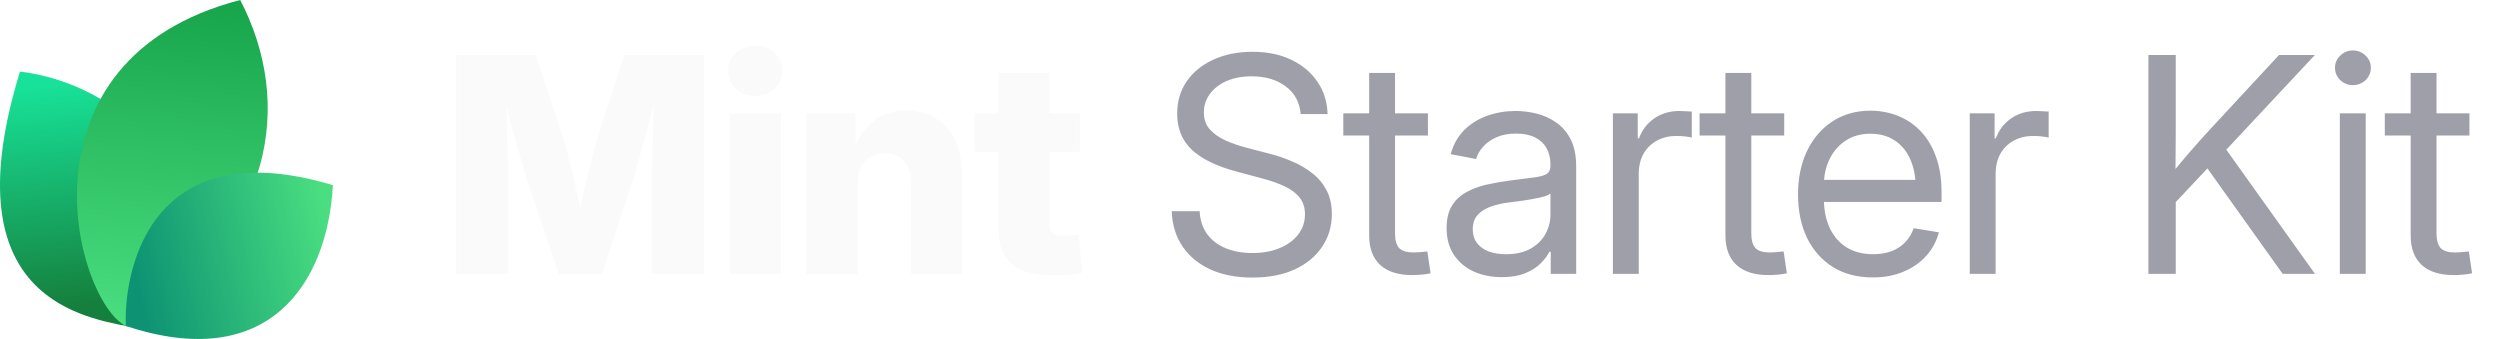
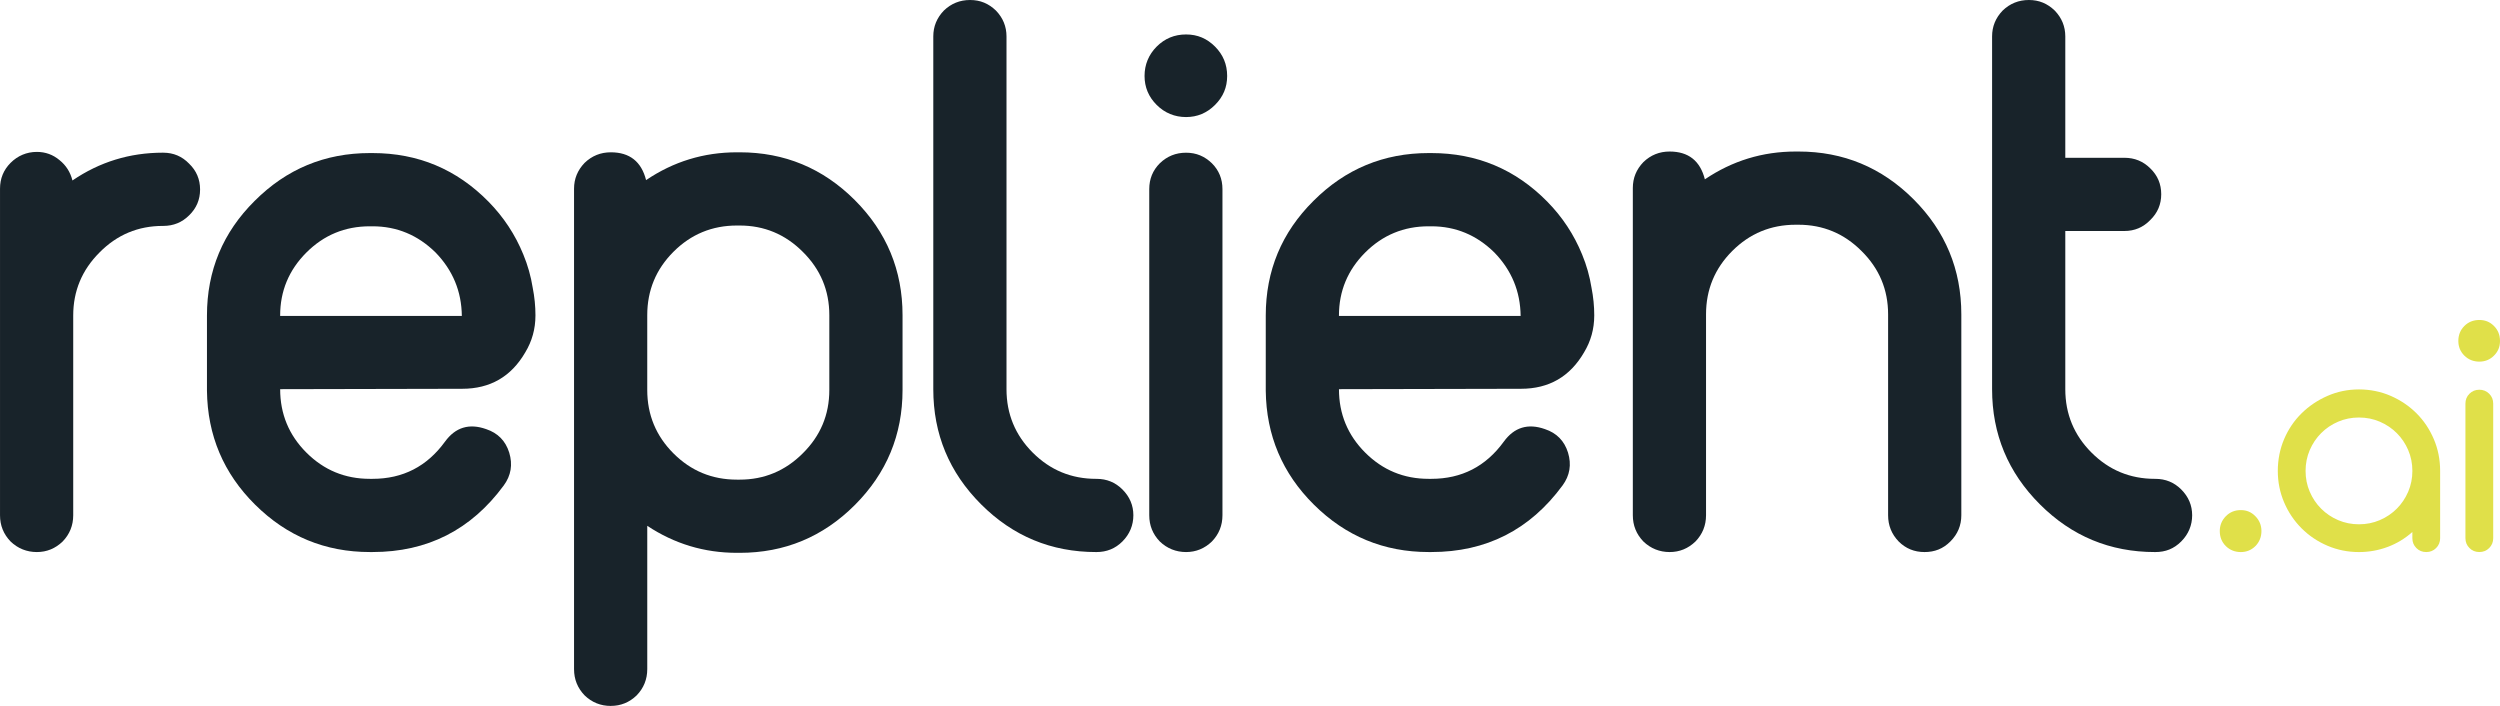
- <svg xmlns="http://www.w3.org/2000/svg" width="177" height="24" viewBox="0 0 177 24" fill="none">
-   <path d="M9.061 23.108C5.268 22.377 -3.391 20.627 1.417 5.064C9.634 6.099 16.973 14.064 9.061 23.108Z" fill="url(#paint0_linear_17557_2145)" />
-   <path d="M8.919 23.094C5.276 21.222 0.784 4.209 17.007 0C20.757 7.193 19.621 16.545 8.919 23.094Z" fill="url(#paint1_linear_17557_2145)" />
-   <path d="M8.914 23.079C8.735 19.882 10.159 9.085 23.57 13.111C23.181 20.123 18.984 26.418 8.914 23.079Z" fill="url(#paint2_linear_17557_2145)" />
-   <path d="M32.301 19.392V3.894H37.938L39.925 9.948C40.036 10.315 40.164 10.787 40.31 11.362C40.462 11.938 40.611 12.552 40.757 13.204C40.91 13.855 41.048 14.483 41.173 15.086C41.305 15.682 41.412 16.192 41.495 16.615H40.695C40.771 16.192 40.871 15.682 40.996 15.086C41.128 14.49 41.267 13.866 41.412 13.214C41.565 12.562 41.714 11.948 41.86 11.373C42.005 10.79 42.133 10.315 42.244 9.948L44.2 3.894H49.848V19.392H46.166V12.704C46.166 12.357 46.173 11.917 46.187 11.383C46.2 10.849 46.214 10.27 46.228 9.646C46.249 9.022 46.266 8.391 46.28 7.753C46.301 7.115 46.311 6.519 46.311 5.964H46.623C46.485 6.561 46.332 7.181 46.166 7.826C45.999 8.471 45.833 9.102 45.666 9.719C45.507 10.336 45.351 10.901 45.198 11.414C45.053 11.928 44.928 12.357 44.824 12.704L42.608 19.392H39.561L37.314 12.704C37.203 12.357 37.072 11.928 36.919 11.414C36.773 10.901 36.614 10.34 36.441 9.729C36.274 9.112 36.104 8.481 35.931 7.836C35.764 7.192 35.608 6.567 35.463 5.964H35.827C35.834 6.512 35.844 7.105 35.858 7.743C35.872 8.374 35.886 9.005 35.9 9.636C35.92 10.26 35.938 10.839 35.952 11.373C35.965 11.907 35.972 12.351 35.972 12.704V19.392H32.301ZM51.668 19.392V8.024H55.288V19.392H51.668ZM53.468 6.786C52.927 6.786 52.473 6.616 52.105 6.276C51.738 5.93 51.554 5.507 51.554 5.007C51.554 4.508 51.738 4.088 52.105 3.749C52.473 3.409 52.927 3.239 53.468 3.239C54.009 3.239 54.463 3.409 54.83 3.749C55.198 4.082 55.382 4.501 55.382 5.007C55.382 5.507 55.198 5.93 54.83 6.276C54.463 6.616 54.009 6.786 53.468 6.786ZM60.708 13.027V19.392H57.088V8.024H60.551L60.593 10.967H60.281C60.593 10.024 61.061 9.268 61.685 8.7C62.309 8.124 63.138 7.836 64.171 7.836C64.975 7.836 65.672 8.017 66.262 8.377C66.851 8.731 67.302 9.234 67.614 9.885C67.933 10.537 68.092 11.307 68.092 12.194V19.392H64.483V12.912C64.483 12.26 64.32 11.754 63.994 11.394C63.675 11.033 63.221 10.853 62.632 10.853C62.25 10.853 61.914 10.936 61.623 11.102C61.332 11.269 61.106 11.515 60.947 11.841C60.787 12.16 60.708 12.555 60.708 13.027ZM76.456 8.024V10.749H69.008V8.024H76.456ZM70.683 5.163H74.292V15.783C74.292 16.102 74.361 16.334 74.5 16.48C74.646 16.625 74.899 16.698 75.259 16.698C75.405 16.698 75.596 16.688 75.831 16.667C76.074 16.646 76.251 16.629 76.362 16.615L76.632 19.309C76.313 19.378 75.963 19.427 75.582 19.455C75.207 19.482 74.836 19.496 74.469 19.496C73.2 19.496 72.25 19.222 71.619 18.674C70.995 18.127 70.683 17.308 70.683 16.22V5.163Z" fill="#FAFAFA" />
-   <path d="M88.667 19.652C87.523 19.652 86.528 19.458 85.682 19.07C84.843 18.681 84.188 18.137 83.716 17.437C83.245 16.736 82.992 15.908 82.957 14.951H84.933C84.968 15.596 85.148 16.14 85.474 16.584C85.8 17.021 86.24 17.354 86.795 17.582C87.35 17.804 87.974 17.915 88.667 17.915C89.388 17.915 90.026 17.801 90.581 17.572C91.143 17.343 91.583 17.024 91.902 16.615C92.228 16.199 92.391 15.717 92.391 15.169C92.391 14.698 92.266 14.306 92.017 13.994C91.767 13.675 91.413 13.408 90.956 13.193C90.498 12.978 89.954 12.787 89.323 12.621L87.502 12.132C86.123 11.765 85.082 11.255 84.382 10.603C83.689 9.944 83.342 9.095 83.342 8.055C83.342 7.174 83.571 6.404 84.028 5.746C84.486 5.087 85.117 4.577 85.921 4.217C86.726 3.849 87.645 3.666 88.678 3.666C89.718 3.666 90.63 3.853 91.413 4.227C92.204 4.602 92.824 5.122 93.275 5.787C93.726 6.446 93.965 7.209 93.993 8.076H92.089C92.013 7.23 91.656 6.574 91.018 6.11C90.387 5.638 89.586 5.403 88.615 5.403C87.95 5.403 87.36 5.513 86.847 5.735C86.341 5.957 85.946 6.262 85.661 6.651C85.377 7.032 85.235 7.469 85.235 7.961C85.235 8.447 85.377 8.849 85.661 9.168C85.946 9.48 86.317 9.74 86.774 9.948C87.232 10.149 87.724 10.319 88.251 10.457L89.884 10.884C90.439 11.023 90.977 11.206 91.496 11.435C92.023 11.657 92.495 11.934 92.911 12.267C93.334 12.593 93.67 12.995 93.92 13.474C94.17 13.945 94.294 14.504 94.294 15.149C94.294 16.015 94.066 16.788 93.608 17.468C93.157 18.148 92.512 18.681 91.673 19.07C90.834 19.458 89.832 19.652 88.667 19.652ZM101.097 8.024V9.594H95.106V8.024H101.097ZM96.937 5.163H98.767V16.521C98.767 17 98.865 17.347 99.059 17.562C99.26 17.77 99.6 17.874 100.078 17.874C100.21 17.874 100.366 17.867 100.546 17.853C100.733 17.832 100.903 17.815 101.056 17.801L101.285 19.351C101.097 19.392 100.886 19.423 100.65 19.444C100.414 19.465 100.189 19.475 99.974 19.475C98.996 19.475 98.244 19.236 97.717 18.758C97.197 18.272 96.937 17.579 96.937 16.677V5.163ZM106.33 19.621C105.595 19.621 104.932 19.489 104.343 19.226C103.754 18.955 103.285 18.564 102.939 18.05C102.592 17.53 102.419 16.896 102.419 16.147C102.419 15.495 102.547 14.965 102.804 14.556C103.06 14.146 103.403 13.828 103.833 13.599C104.263 13.363 104.742 13.186 105.269 13.068C105.796 12.95 106.333 12.857 106.881 12.787C107.574 12.69 108.132 12.617 108.555 12.569C108.978 12.52 109.287 12.441 109.481 12.33C109.675 12.212 109.772 12.014 109.772 11.737V11.654C109.772 11.203 109.679 10.815 109.492 10.489C109.311 10.163 109.041 9.91 108.68 9.729C108.32 9.549 107.872 9.459 107.338 9.459C106.805 9.459 106.34 9.546 105.945 9.719C105.556 9.892 105.241 10.118 104.998 10.395C104.755 10.665 104.593 10.953 104.509 11.258L102.71 10.915C102.897 10.222 103.22 9.65 103.677 9.199C104.135 8.748 104.679 8.412 105.31 8.19C105.941 7.968 106.607 7.857 107.307 7.857C107.8 7.857 108.295 7.92 108.795 8.044C109.301 8.169 109.765 8.381 110.188 8.679C110.611 8.97 110.951 9.369 111.208 9.875C111.464 10.374 111.593 11.005 111.593 11.768V19.392H109.793V17.822H109.7C109.568 18.085 109.363 18.359 109.086 18.643C108.809 18.921 108.444 19.153 107.994 19.34C107.543 19.527 106.988 19.621 106.33 19.621ZM106.621 17.998C107.321 17.998 107.904 17.867 108.368 17.603C108.84 17.333 109.19 16.986 109.419 16.563C109.654 16.133 109.772 15.682 109.772 15.211V13.692C109.703 13.769 109.554 13.841 109.325 13.911C109.096 13.973 108.829 14.032 108.524 14.088C108.226 14.143 107.921 14.192 107.609 14.233C107.304 14.275 107.033 14.309 106.798 14.337C106.354 14.393 105.938 14.49 105.549 14.628C105.168 14.76 104.86 14.954 104.624 15.211C104.388 15.467 104.27 15.811 104.27 16.241C104.27 16.615 104.367 16.934 104.561 17.198C104.762 17.461 105.04 17.662 105.393 17.801C105.747 17.933 106.156 17.998 106.621 17.998ZM114.193 19.392V8.024H115.951V9.792H116.045C116.253 9.209 116.61 8.741 117.116 8.388C117.622 8.034 118.219 7.857 118.905 7.857C119.058 7.857 119.217 7.864 119.384 7.878C119.55 7.885 119.682 7.892 119.779 7.899V9.74C119.716 9.719 119.578 9.695 119.363 9.667C119.155 9.639 118.922 9.625 118.666 9.625C118.174 9.625 117.726 9.733 117.324 9.948C116.922 10.163 116.603 10.471 116.367 10.874C116.138 11.276 116.024 11.758 116.024 12.319V19.392H114.193ZM126.322 8.024V9.594H120.33V8.024H126.322ZM122.161 5.163H123.992V16.521C123.992 17 124.089 17.347 124.283 17.562C124.484 17.77 124.824 17.874 125.302 17.874C125.434 17.874 125.59 17.867 125.77 17.853C125.958 17.832 126.127 17.815 126.28 17.801L126.509 19.351C126.322 19.392 126.11 19.423 125.874 19.444C125.639 19.465 125.413 19.475 125.198 19.475C124.221 19.475 123.468 19.236 122.941 18.758C122.421 18.272 122.161 17.579 122.161 16.677V5.163ZM132.604 19.642C131.502 19.642 130.555 19.396 129.765 18.903C128.974 18.404 128.364 17.714 127.934 16.834C127.511 15.946 127.3 14.927 127.3 13.775C127.3 12.611 127.511 11.584 127.934 10.697C128.364 9.802 128.964 9.102 129.734 8.596C130.51 8.089 131.408 7.836 132.428 7.836C133.1 7.836 133.738 7.954 134.341 8.19C134.952 8.426 135.489 8.783 135.954 9.261C136.425 9.74 136.793 10.343 137.056 11.071C137.327 11.792 137.462 12.645 137.462 13.63V14.296H128.433V12.735H136.463L135.631 13.297C135.631 12.541 135.506 11.876 135.257 11.3C135.007 10.725 134.643 10.277 134.165 9.958C133.686 9.632 133.107 9.469 132.428 9.469C131.748 9.469 131.162 9.632 130.67 9.958C130.177 10.284 129.796 10.725 129.526 11.279C129.262 11.827 129.13 12.441 129.13 13.12V14.046C129.13 14.864 129.273 15.572 129.557 16.168C129.841 16.757 130.243 17.211 130.763 17.53C131.283 17.842 131.901 17.998 132.615 17.998C133.093 17.998 133.523 17.929 133.905 17.79C134.293 17.645 134.619 17.433 134.882 17.156C135.153 16.879 135.354 16.546 135.486 16.157L137.275 16.449C137.108 17.08 136.81 17.634 136.38 18.113C135.95 18.591 135.413 18.966 134.768 19.236C134.123 19.507 133.402 19.642 132.604 19.642ZM139.459 19.392V8.024H141.217V9.792H141.311C141.519 9.209 141.876 8.741 142.382 8.388C142.888 8.034 143.485 7.857 144.171 7.857C144.324 7.857 144.483 7.864 144.649 7.878C144.816 7.885 144.948 7.892 145.045 7.899V9.74C144.982 9.719 144.844 9.695 144.629 9.667C144.421 9.639 144.188 9.625 143.932 9.625C143.439 9.625 142.992 9.733 142.59 9.948C142.188 10.163 141.869 10.471 141.633 10.874C141.404 11.276 141.29 11.758 141.29 12.319V19.392H139.459ZM153.429 14.961V12.715C153.783 12.257 154.136 11.82 154.49 11.404C154.844 10.981 155.204 10.565 155.572 10.156C155.939 9.74 156.314 9.327 156.695 8.918L161.355 3.894H163.893L157.277 10.967H157.184L153.429 14.961ZM152.108 19.392V3.894H154.043V9.241L154.022 12.559L154.043 13.505V19.392H152.108ZM161.615 19.392L155.967 11.477L157.173 9.969L163.903 19.392H161.615ZM165.661 19.392V8.024H167.492V19.392H165.661ZM166.587 6.027C166.24 6.027 165.942 5.909 165.692 5.673C165.443 5.43 165.318 5.139 165.318 4.799C165.318 4.459 165.443 4.172 165.692 3.936C165.942 3.693 166.24 3.572 166.587 3.572C166.934 3.572 167.232 3.693 167.482 3.936C167.731 4.172 167.856 4.459 167.856 4.799C167.856 5.139 167.731 5.43 167.482 5.673C167.232 5.909 166.934 6.027 166.587 6.027ZM174.836 8.024V9.594H168.844V8.024H174.836ZM170.675 5.163H172.506V16.521C172.506 17 172.603 17.347 172.797 17.562C172.998 17.77 173.338 17.874 173.816 17.874C173.948 17.874 174.104 17.867 174.284 17.853C174.472 17.832 174.641 17.815 174.794 17.801L175.023 19.351C174.836 19.392 174.624 19.423 174.388 19.444C174.153 19.465 173.927 19.475 173.712 19.475C172.735 19.475 171.982 19.236 171.455 18.758C170.935 18.272 170.675 17.579 170.675 16.677V5.163Z" fill="#9F9FA9" />
+ <svg xmlns="http://www.w3.org/2000/svg" id="Ebene_2" data-name="Ebene 2" viewBox="0 0 1803.13 509.16">
  <defs>
-     <linearGradient id="paint0_linear_17557_2145" x1="3.776" y1="5.916" x2="5.232" y2="21.559" gradientUnits="userSpaceOnUse">
-       <stop stop-color="#18E299" />
-       <stop offset="1" stop-color="#15803D" />
-     </linearGradient>
-     <linearGradient id="paint1_linear_17557_2145" x1="12.171" y1="-0.718" x2="10.19" y2="22.983" gradientUnits="userSpaceOnUse">
-       <stop stop-color="#16A34A" />
-       <stop offset="1" stop-color="#4ADE80" />
-     </linearGradient>
-     <linearGradient id="paint2_linear_17557_2145" x1="23.133" y1="15.353" x2="9.338" y2="18.52" gradientUnits="userSpaceOnUse">
-       <stop stop-color="#4ADE80" />
-       <stop offset="1" stop-color="#0D9373" />
-     </linearGradient>
+     <style>
+       .cls-1 {
+         fill: #18232a;
+       }
+ 
+       .cls-1, .cls-2 {
+         stroke-width: 0px;
+       }
+ 
+       .cls-2 {
+         fill: #e0e049;
+       }
+     </style>
  </defs>
+   <g id="Ebene_1-2" data-name="Ebene 1">
+     <g>
+       <g>
+         <path class="cls-1" d="m117.76,110.13c7.34,0,13.55,2.64,18.64,7.91,5.27,5.08,7.91,11.3,7.91,18.64s-2.64,13.55-7.91,18.64c-5.08,5.08-11.3,7.62-18.64,7.62h-.28c-17.89,0-33.14,6.4-45.75,19.2-12.62,12.62-18.92,27.77-18.92,45.47v144.02c0,7.34-2.54,13.65-7.62,18.92-5.27,5.08-11.49,7.62-18.64,7.62s-13.65-2.54-18.92-7.62c-5.08-5.27-7.62-11.58-7.62-18.92v-235.52c0-7.34,2.54-13.55,7.62-18.64s11.58-7.91,18.92-7.91c6.21,0,11.67,1.98,16.38,5.93,4.7,3.77,7.81,8.66,9.32,14.68,19.58-13.36,41.32-20.05,65.23-20.05h.28Z" />
+         <path class="cls-1" d="m386.19,227.61c0,9.6-2.45,18.45-7.34,26.54-10.17,17.51-25.32,26.26-45.47,26.26l-131.31.28c0,17.89,6.31,33.14,18.92,45.75,12.61,12.62,27.86,18.92,45.75,18.92h1.98c21.84,0,39.25-8.94,52.24-26.83,7.53-10.35,17.41-13.36,29.65-9.04,8.47,2.82,14.02,8.47,16.66,16.94,2.63,8.66,1.31,16.57-3.95,23.72-23.54,32.01-55.07,48.01-94.6,48.01h-1.98c-32.19,0-59.77-11.39-82.74-34.17-22.78-22.59-34.36-49.98-34.73-82.18v-54.22c0-32.38,11.48-59.96,34.45-82.74,22.97-22.97,50.64-34.45,83.02-34.45h1.98c32.76,0,60.62,11.68,83.59,35.02,10.92,11.11,19.3,23.82,25.13,38.12,3.2,7.72,5.46,15.72,6.78,24,1.31,6.59,1.98,13.27,1.98,20.05Zm-184.12.28h131.03c-.19-17.69-6.5-32.94-18.92-45.75-12.81-12.61-27.96-18.92-45.47-18.92h-1.98c-17.89,0-33.14,6.31-45.75,18.92-12.62,12.62-18.92,27.77-18.92,45.47v.28Z" />
+         <path class="cls-1" d="m440.57,509.16c-7.34,0-13.65-2.54-18.92-7.62-5.08-5.27-7.62-11.58-7.62-18.92V136.11c0-7.15,2.54-13.36,7.62-18.64,5.27-5.08,11.58-7.62,18.92-7.62,13.55,0,22.03,6.68,25.42,20.05,19.77-13.36,41.6-20.05,65.52-20.05h1.98c32.38,0,60.05,11.49,83.02,34.45,22.97,22.97,34.45,50.65,34.45,83.02v53.94c0,32.38-11.49,60.06-34.45,83.02-22.97,22.97-50.65,34.45-83.02,34.45h-1.98c-23.54,0-45.09-6.5-64.67-19.49v103.36c0,7.34-2.54,13.65-7.62,18.92-5.27,5.08-11.49,7.62-18.64,7.62Zm26.26-227.89c0,17.89,6.31,33.14,18.92,45.75,12.61,12.62,27.86,18.92,45.75,18.92h1.98c17.69,0,32.85-6.31,45.47-18.92,12.8-12.61,19.2-27.86,19.2-45.75v-53.94c0-17.88-6.4-33.13-19.2-45.75-12.62-12.61-27.77-18.92-45.47-18.92h-1.98c-17.89,0-33.14,6.31-45.75,18.92-12.62,12.62-18.92,27.86-18.92,45.75v53.94Z" />
+         <path class="cls-1" d="m718.32,7.62c5.08,5.27,7.62,11.49,7.62,18.64v254.44c0,17.89,6.31,33.14,18.92,45.75,12.61,12.62,27.86,18.92,45.75,18.92h.28c7.34,0,13.55,2.54,18.64,7.62,5.27,5.27,7.91,11.49,7.91,18.64s-2.64,13.65-7.91,18.92c-5.08,5.08-11.3,7.62-18.64,7.62h-.28c-32.38,0-60.06-11.48-83.02-34.45-22.97-22.97-34.45-50.64-34.45-83.02V26.26c0-7.15,2.54-13.36,7.62-18.64,5.27-5.08,11.58-7.62,18.92-7.62s13.36,2.54,18.64,7.62Z" />
+         <path class="cls-1" d="m876.34,75.68c-5.84,5.84-12.81,8.75-20.9,8.75s-15.35-2.92-21.18-8.75c-5.84-5.83-8.75-12.8-8.75-20.9s2.92-15.34,8.75-21.18c5.83-5.83,12.89-8.75,21.18-8.75s15.06,2.92,20.9,8.75c5.83,5.84,8.75,12.9,8.75,21.18s-2.92,15.06-8.75,20.9Zm-39.82,314.87c-5.08-5.27-7.62-11.58-7.62-18.92v-235.23c0-7.34,2.54-13.55,7.62-18.64,5.27-5.08,11.58-7.62,18.92-7.62s13.36,2.54,18.64,7.62c5.08,5.08,7.62,11.3,7.62,18.64v235.23c0,7.34-2.54,13.65-7.62,18.92-5.27,5.08-11.49,7.62-18.64,7.62s-13.65-2.54-18.92-7.62Z" />
+         <path class="cls-1" d="m1149.85,227.61c0,9.6-2.45,18.45-7.34,26.54-10.17,17.51-25.32,26.26-45.47,26.26l-131.31.28c0,17.89,6.31,33.14,18.92,45.75,12.61,12.62,27.86,18.92,45.75,18.92h1.98c21.84,0,39.25-8.94,52.24-26.83,7.53-10.35,17.41-13.36,29.65-9.04,8.47,2.82,14.02,8.47,16.66,16.94,2.63,8.66,1.31,16.57-3.95,23.72-23.54,32.01-55.07,48.01-94.6,48.01h-1.98c-32.19,0-59.77-11.39-82.74-34.17-22.78-22.59-34.36-49.98-34.73-82.18v-54.22c0-32.38,11.48-59.96,34.45-82.74,22.97-22.97,50.64-34.45,83.02-34.45h1.98c32.76,0,60.62,11.68,83.59,35.02,10.92,11.11,19.3,23.82,25.13,38.12,3.2,7.72,5.46,15.72,6.78,24,1.31,6.59,1.98,13.27,1.98,20.05Zm-184.12.28h131.03c-.19-17.69-6.5-32.94-18.92-45.75-12.81-12.61-27.96-18.92-45.47-18.92h-1.98c-17.89,0-33.14,6.31-45.75,18.92-12.61,12.62-18.92,27.77-18.92,45.47v.28Z" />
+         <path class="cls-1" d="m1297.14,109.29c32.38,0,60.05,11.49,83.02,34.45,22.97,22.97,34.45,50.65,34.45,83.02v144.87c0,7.34-2.64,13.65-7.91,18.92s-11.3,7.62-18.64,7.62-13.55-2.54-18.64-7.62c-5.08-5.27-7.62-11.58-7.62-18.92v-144.87c0-17.88-6.4-33.13-19.2-45.75-12.61-12.61-27.77-18.92-45.47-18.92h-1.98c-17.89,0-33.14,6.31-45.75,18.92-12.61,12.62-18.92,27.86-18.92,45.75v144.87c0,7.34-2.54,13.65-7.62,18.92-5.27,5.08-11.48,7.62-18.64,7.62s-13.65-2.54-18.92-7.62c-5.08-5.27-7.62-11.58-7.62-18.92v-236.08c0-7.15,2.54-13.36,7.62-18.64,5.27-5.08,11.58-7.62,18.92-7.62,13.55,0,22.03,6.68,25.42,20.05,19.77-13.36,41.61-20.05,65.52-20.05h1.98Z" />
+         <path class="cls-1" d="m1554.55,345.37c7.34,0,13.55,2.54,18.64,7.62,5.27,5.27,7.91,11.49,7.91,18.64s-2.64,13.65-7.91,18.92-11.3,7.62-18.64,7.62h-.28c-32.38,0-60.06-11.48-83.02-34.45-22.97-22.97-34.45-50.64-34.45-83.02V26.26c0-7.15,2.54-13.36,7.62-18.64,5.27-5.08,11.58-7.62,18.92-7.62s13.37,2.54,18.64,7.62c5.08,5.27,7.62,11.49,7.62,18.64v87.54h42.64c7.34,0,13.55,2.54,18.64,7.62,5.27,5.08,7.91,11.3,7.91,18.64s-2.64,13.55-7.91,18.64c-5.08,5.27-11.3,7.91-18.64,7.91h-42.64v114.09c0,17.89,6.31,33.14,18.92,45.75,12.61,12.62,27.86,18.92,45.75,18.92h.28Z" />
+       </g>
+       <path class="cls-2" d="m1601.02,383.04c0-4.15,1.45-7.71,4.34-10.68,2.89-2.97,6.49-4.45,10.8-4.45s7.68,1.48,10.57,4.45c2.9,2.97,4.34,6.53,4.34,10.68s-1.45,7.9-4.34,10.8c-2.89,2.89-6.42,4.34-10.57,4.34s-7.9-1.45-10.8-4.34c-2.89-2.89-4.34-6.49-4.34-10.8" />
+       <path class="cls-2" d="m1739.92,383.71c-5.34,4.75-11.32,8.35-17.92,10.8-6.6,2.45-13.47,3.67-20.59,3.67-8.01,0-15.58-1.52-22.7-4.56-7.12-3.04-13.36-7.23-18.7-12.58-5.34-5.34-9.54-11.57-12.58-18.7-3.04-7.12-4.56-14.69-4.56-22.7s1.52-15.8,4.56-22.93c3.04-7.12,7.23-13.32,12.58-18.59,5.34-5.27,11.57-9.46,18.7-12.58s14.69-4.67,22.7-4.67,15.8,1.56,22.93,4.67c7.12,3.12,13.32,7.31,18.59,12.58,5.27,5.27,9.42,11.46,12.46,18.59,3.04,7.12,4.56,14.77,4.56,22.93v48.52c0,2.82-.97,5.2-2.9,7.12-1.93,1.93-4.3,2.89-7.12,2.89s-5.19-.96-7.12-2.89c-1.93-1.93-2.89-4.3-2.89-7.12v-4.45Zm-38.51-82.58c-5.34,0-10.35,1-15.02,3.01-4.67,2-8.76,4.75-12.24,8.24-3.49,3.49-6.23,7.57-8.24,12.24-2,4.67-3.01,9.68-3.01,15.02s1,10.35,3.01,15.02c2,4.67,4.75,8.76,8.24,12.24,3.48,3.49,7.57,6.23,12.24,8.24,4.67,2,9.68,3.01,15.02,3.01s10.35-1,15.03-3.01c4.67-2,8.75-4.75,12.24-8.24,3.48-3.48,6.23-7.57,8.24-12.24,2-4.67,3.01-9.68,3.01-15.02s-1-10.35-3.01-15.02c-2-4.67-4.75-8.75-8.24-12.24-3.49-3.48-7.57-6.23-12.24-8.24-4.67-2-9.68-3.01-15.03-3.01Z" />
+       <path class="cls-2" d="m1773.08,245.92c0-4.3,1.45-7.9,4.34-10.8,2.89-2.89,6.49-4.34,10.8-4.34s7.68,1.45,10.57,4.34c2.89,2.89,4.34,6.49,4.34,10.8s-1.45,7.68-4.34,10.57c-2.89,2.89-6.42,4.34-10.57,4.34s-7.9-1.45-10.8-4.34c-2.89-2.89-4.34-6.42-4.34-10.57Zm25.15,142.23c0,2.82-.97,5.2-2.89,7.12-1.93,1.93-4.31,2.89-7.12,2.89s-5.2-.96-7.12-2.89c-1.93-1.93-2.9-4.3-2.9-7.12v-97.05c0-2.82.96-5.19,2.9-7.12,1.93-1.93,4.3-2.89,7.12-2.89s5.19.97,7.12,2.89c1.93,1.93,2.89,4.31,2.89,7.12v97.05Z" />
+     </g>
+   </g>
</svg>
